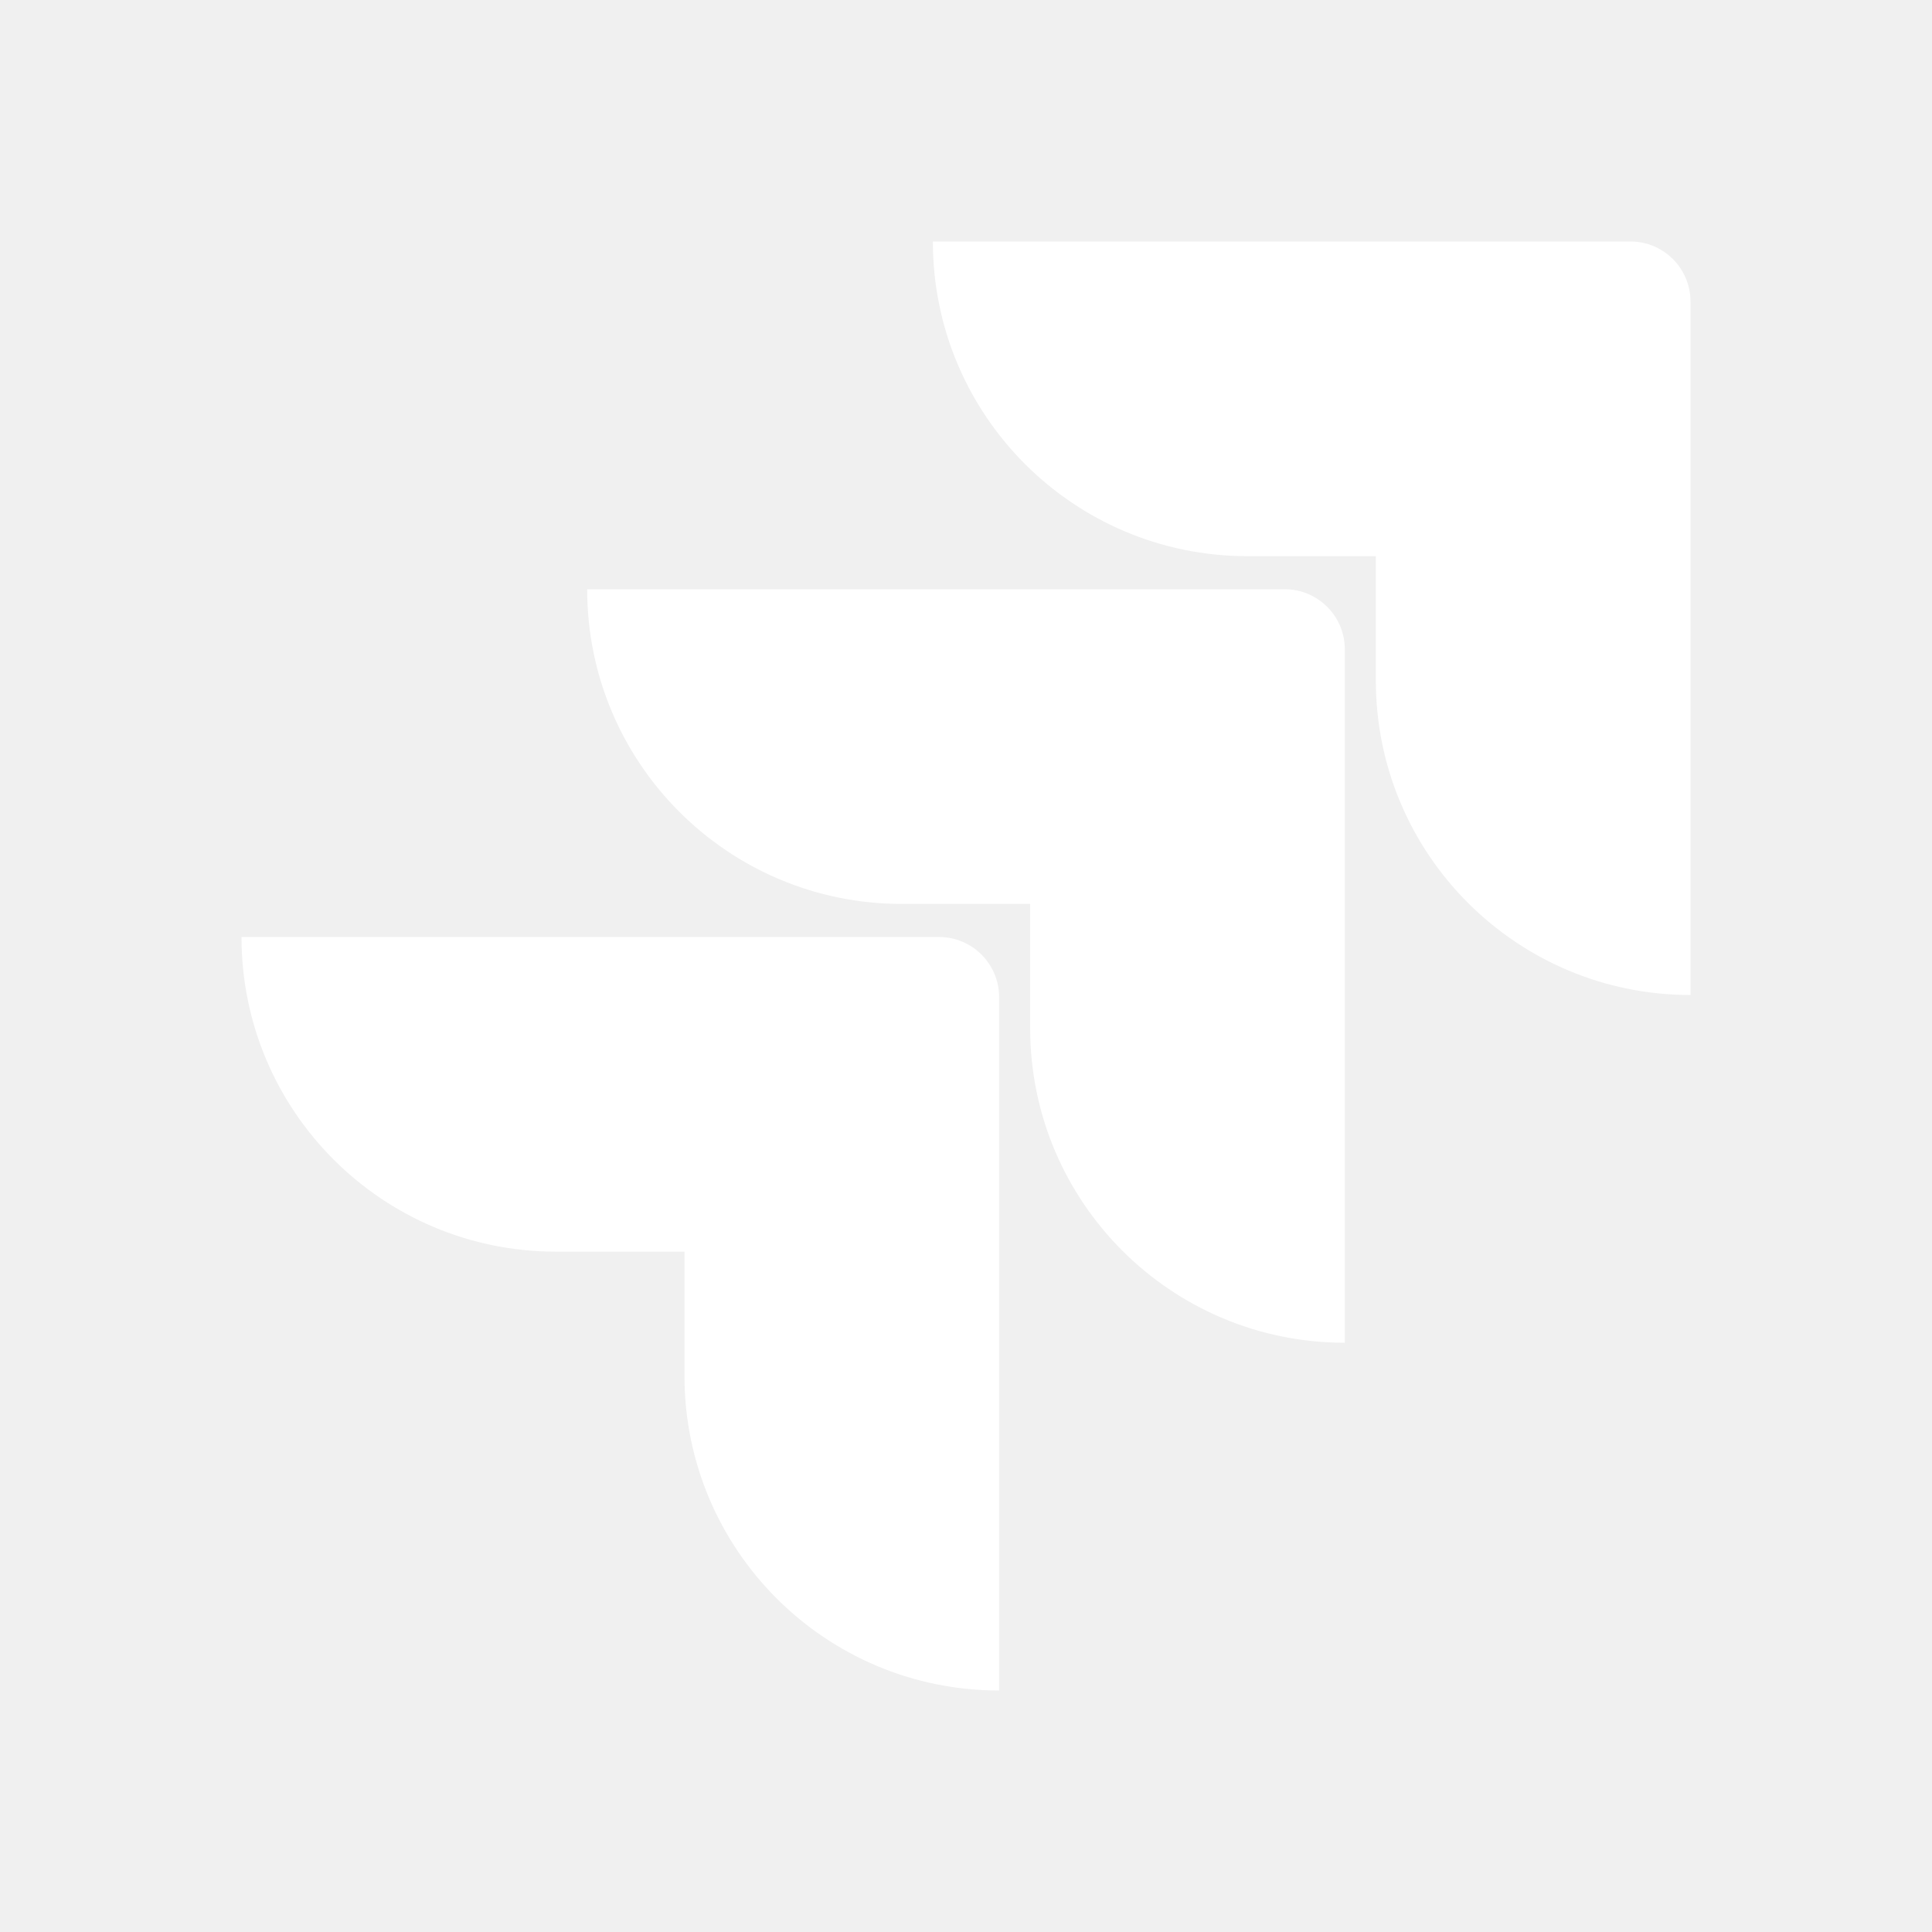
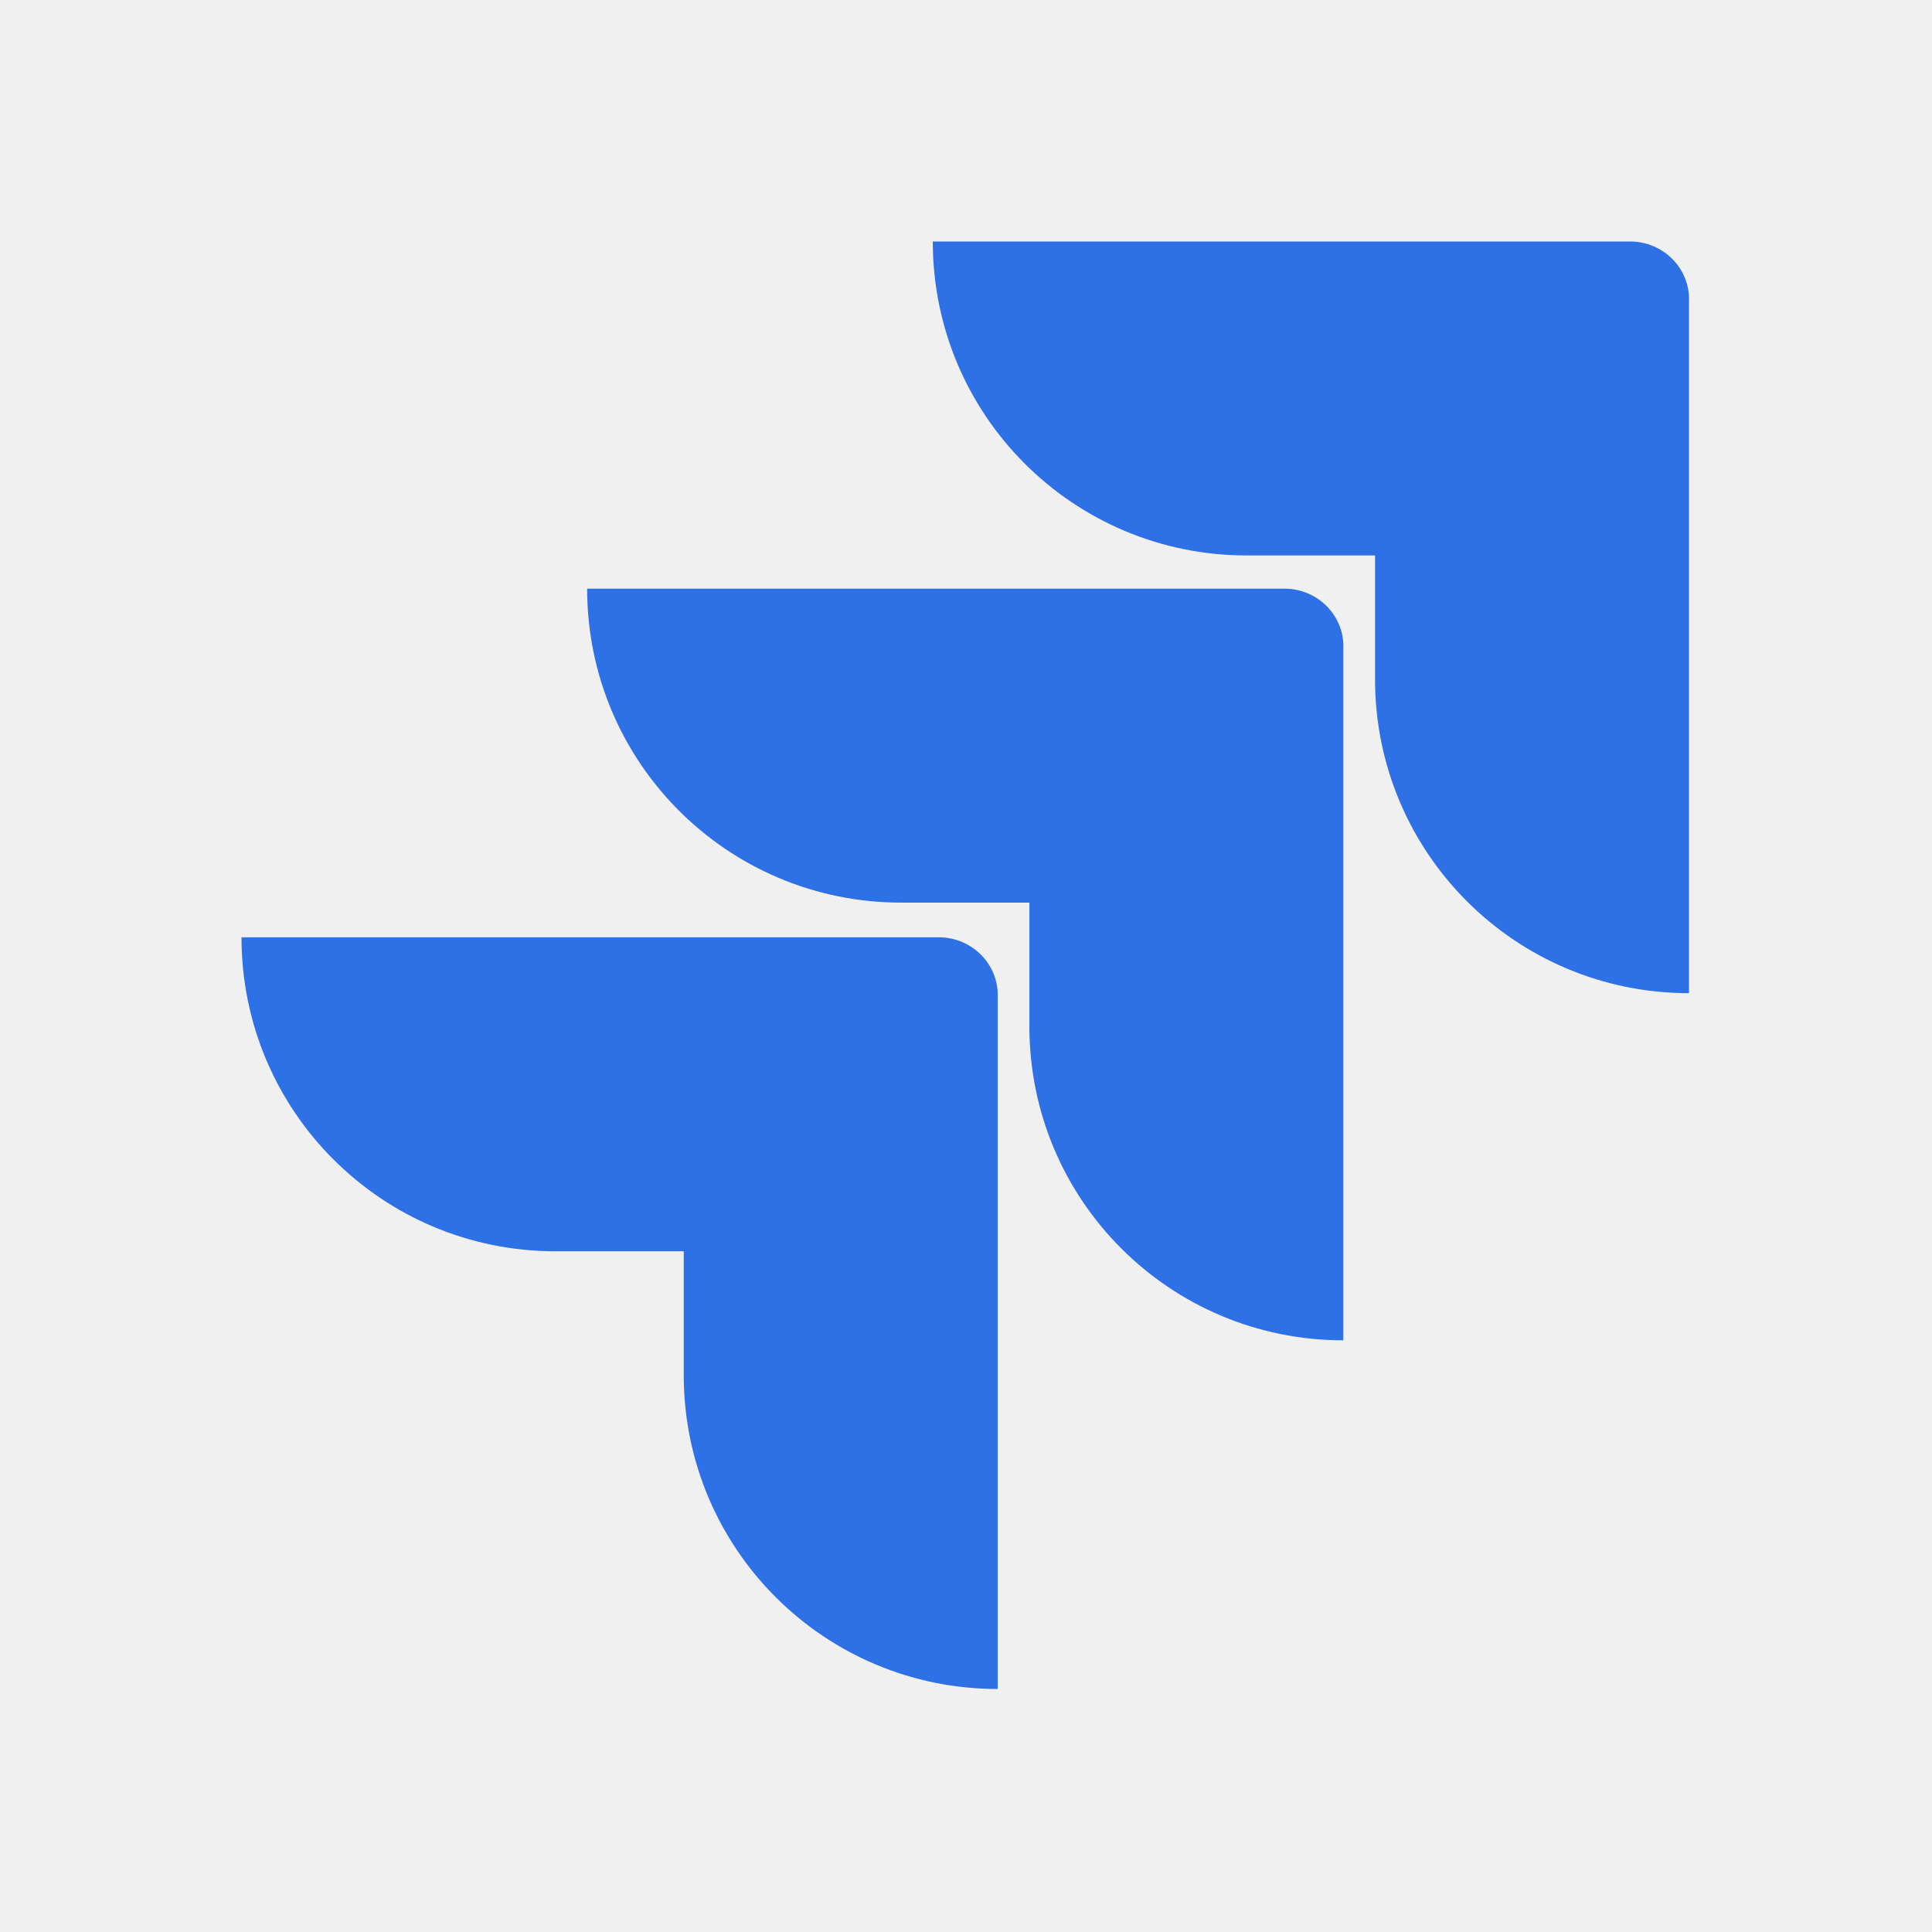
- <svg xmlns="http://www.w3.org/2000/svg" aria-hidden="true" role="img" viewBox="0 0 128 128">
-   <path fill="#ffffff" d="M108.023 16H61.805c0 11.52 9.328 20.848 20.847 20.848h8.5v8.226c0 11.52 9.328 20.848 20.848 20.848V19.977A3.978 3.978 0 00108.023 16zm0 0" />
-   <path fill="#ffffff" d="M85.121 39.04H38.902c0 11.519 9.325 20.847 20.844 20.847h8.504v8.226c0 11.52 9.328 20.848 20.848 20.848V43.016a3.983 3.983 0 00-3.977-3.977zm0 0" />
-   <path fill="#ffffff" d="M62.219 62.078H16c0 11.52 9.324 20.848 20.844 20.848h8.504v8.226c0 11.524 9.328 20.848 20.847 20.848V66.059a3.984 3.984 0 00-3.976-3.98zm0 0" />
+ <svg xmlns="http://www.w3.org/2000/svg" version="1.1" id="Layer_1" x="0px" y="0px" viewBox="0 0 128 128" style="enable-background:new 0 0 128 128;" xml:space="preserve">
+   <style type="text/css">
+ 	.st0{fill:#2E70E5;}
+ </style>
+   <path class="st0" d="M108,16H61.8c0,11.5,9.3,20.8,20.8,20.8h8.5v8.2c0,11.5,9.3,20.8,20.8,20.8V20C112,17.8,110.2,16,108,16z" />
+   <path class="st0" d="M85.1,39H38.9c0,11.5,9.3,20.8,20.8,20.8h8.5v8.2c0,11.5,9.3,20.8,20.8,20.8V43C89.1,40.8,87.3,39,85.1,39  L85.1,39z" />
+   <path class="st0" d="M62.2,62.1H16c0,11.5,9.3,20.8,20.8,20.8h8.5v8.2c0,11.5,9.3,20.8,20.8,20.8V66.1  C66.2,63.9,64.4,62.1,62.2,62.1L62.2,62.1z" />
</svg>
